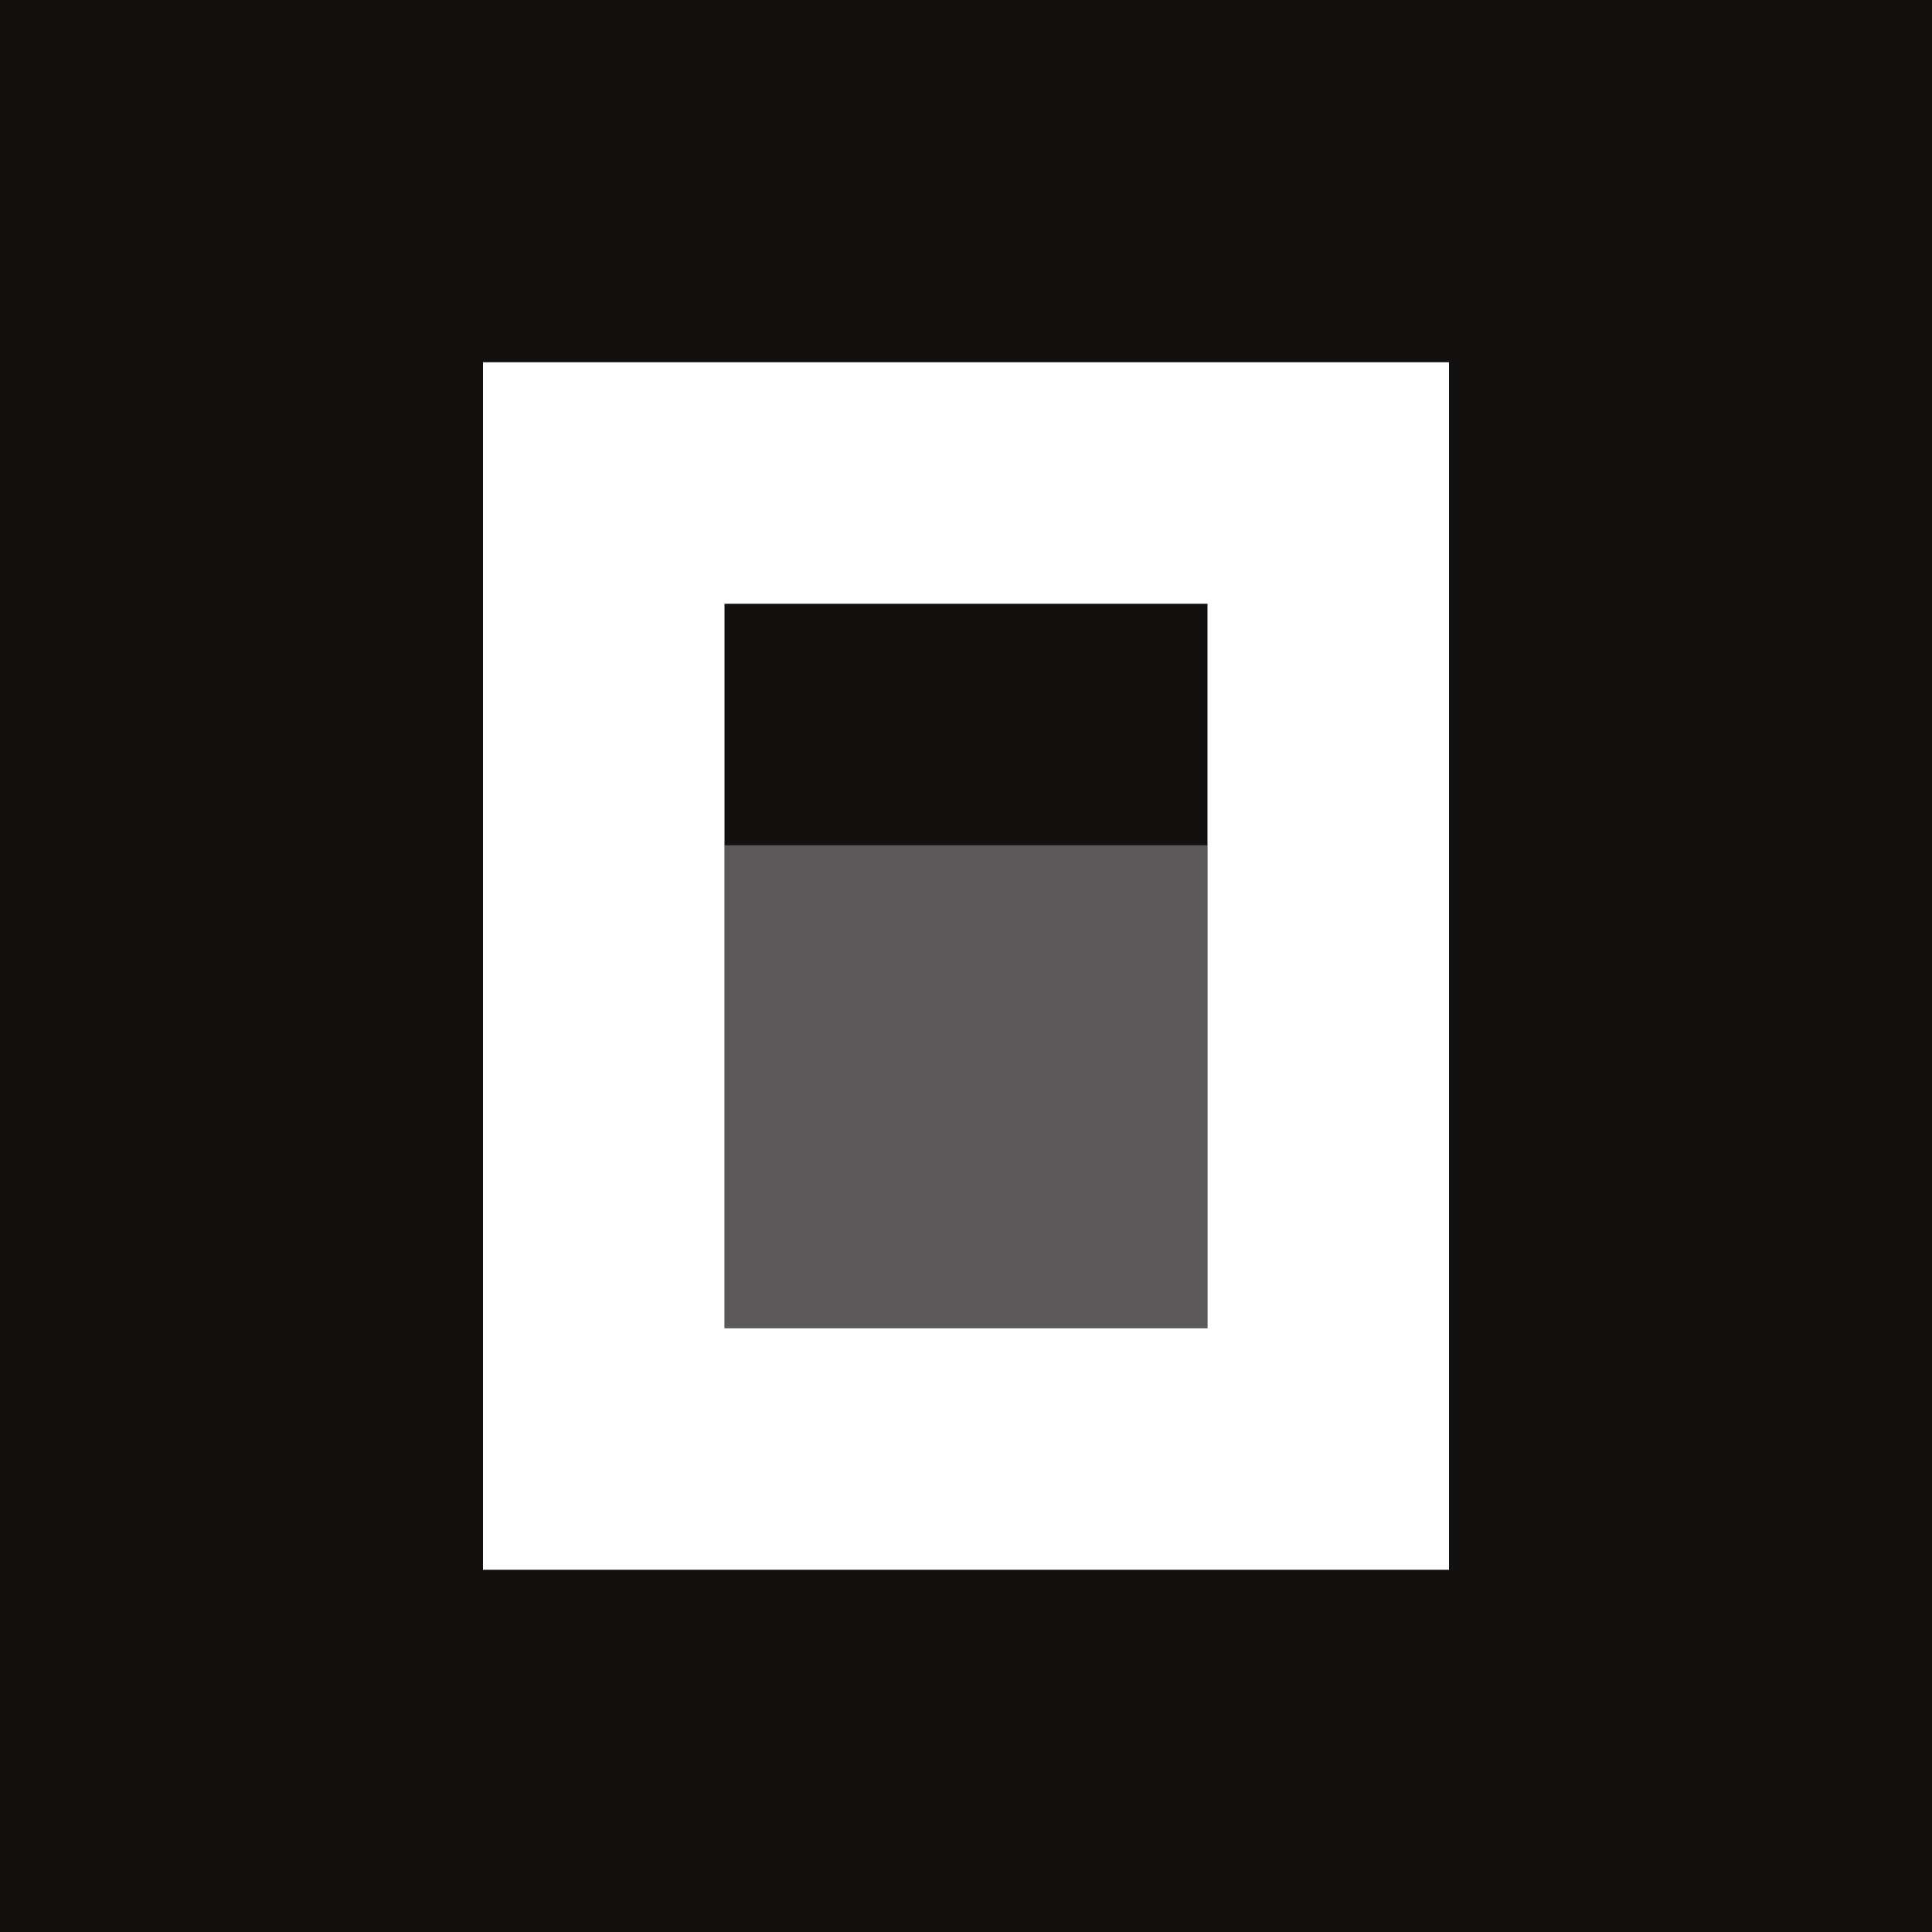
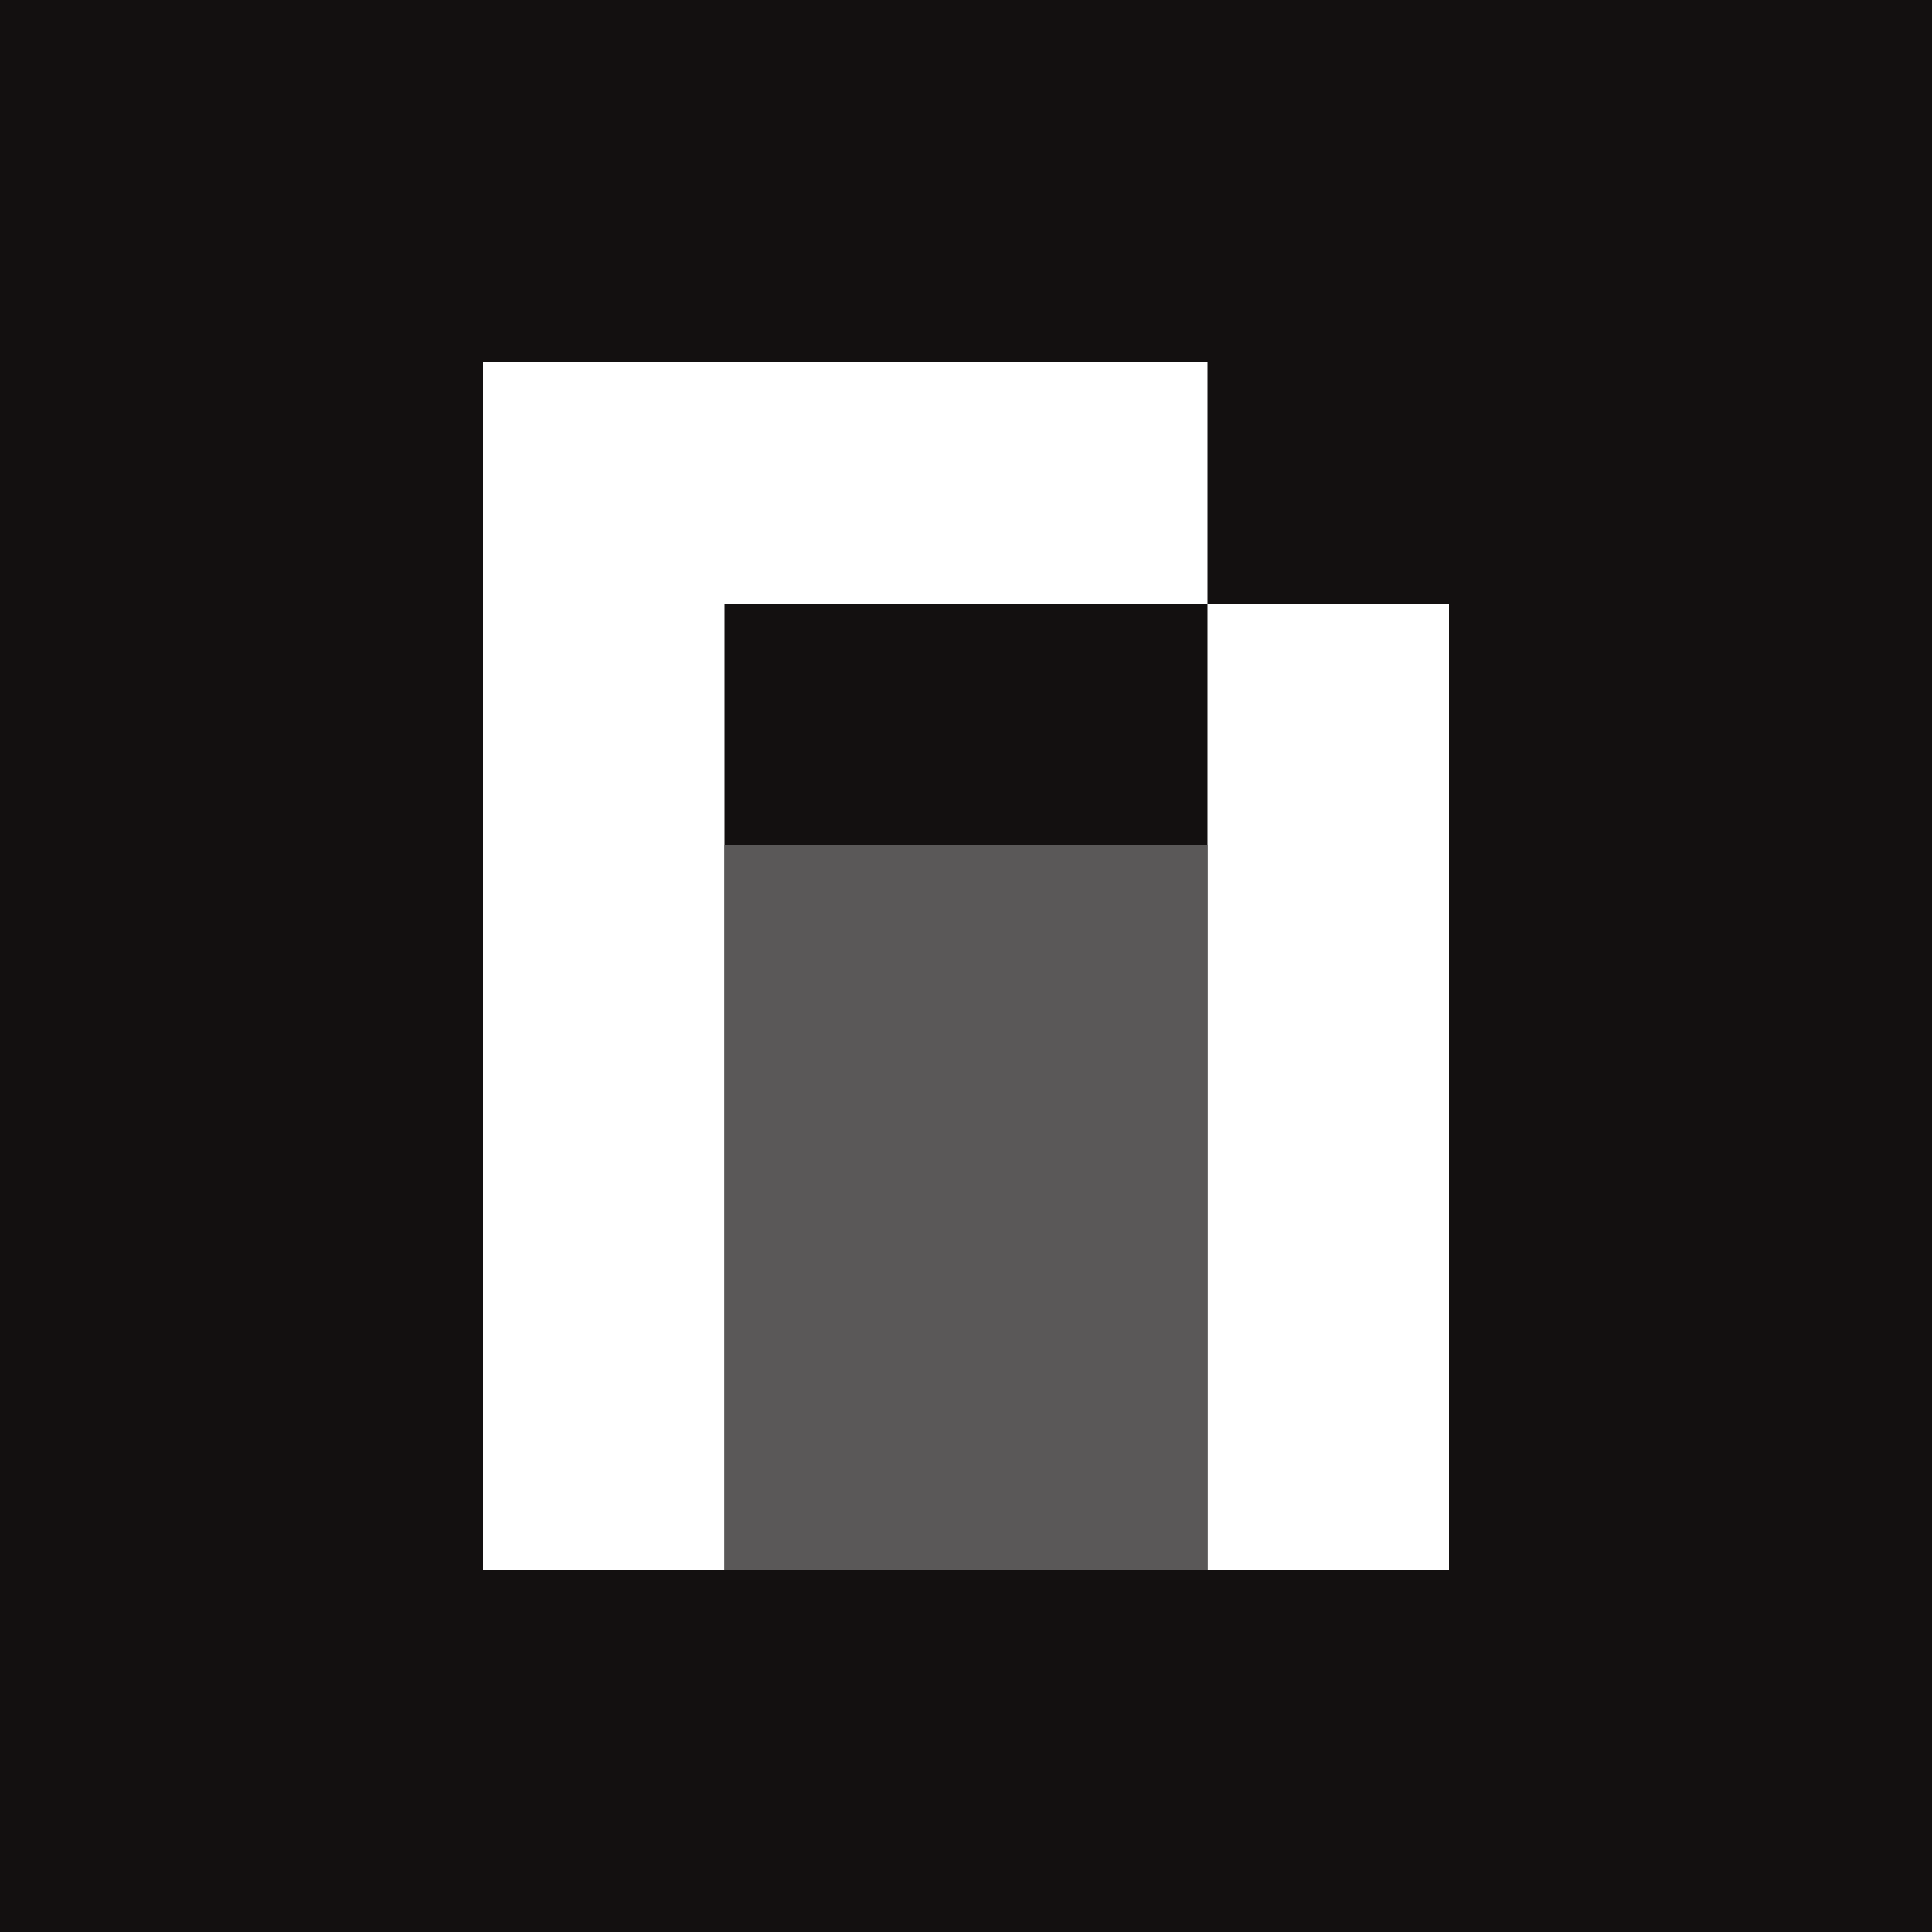
- <svg xmlns="http://www.w3.org/2000/svg" version="1.1" width="512" height="512">
-   <svg width="512" height="512" viewBox="0 0 512 512" fill="none">
-     <rect width="512" height="512" fill="#131010" />
-     <path d="M320 224V352H192V224H320Z" fill="#5A5858" />
-     <path fill-rule="evenodd" clip-rule="evenodd" d="M384 416H128V96H384V416ZM320 160H192V352H320V160Z" fill="white" />
-   </svg>
-   <style>@media (prefers-color-scheme: light) { :root { filter: none; } }
- @media (prefers-color-scheme: dark) { :root { filter: none; } }
- </style>
+ <svg xmlns="http://www.w3.org/2000/svg" width="512" height="512" viewBox="0 0 512 512" fill="none">
+   <rect width="512" height="512" fill="#131010" />
+   <g transform="translate(128,96) scale(10.66667)">
+     <path d="M18 6H6V30H0V0H18V6ZM24 30H18V6H24V30Z" fill="#FFFFFF" />
+     <path d="M18 30H6V12H18V30Z" fill="#5A5858" />
+   </g>
</svg>
